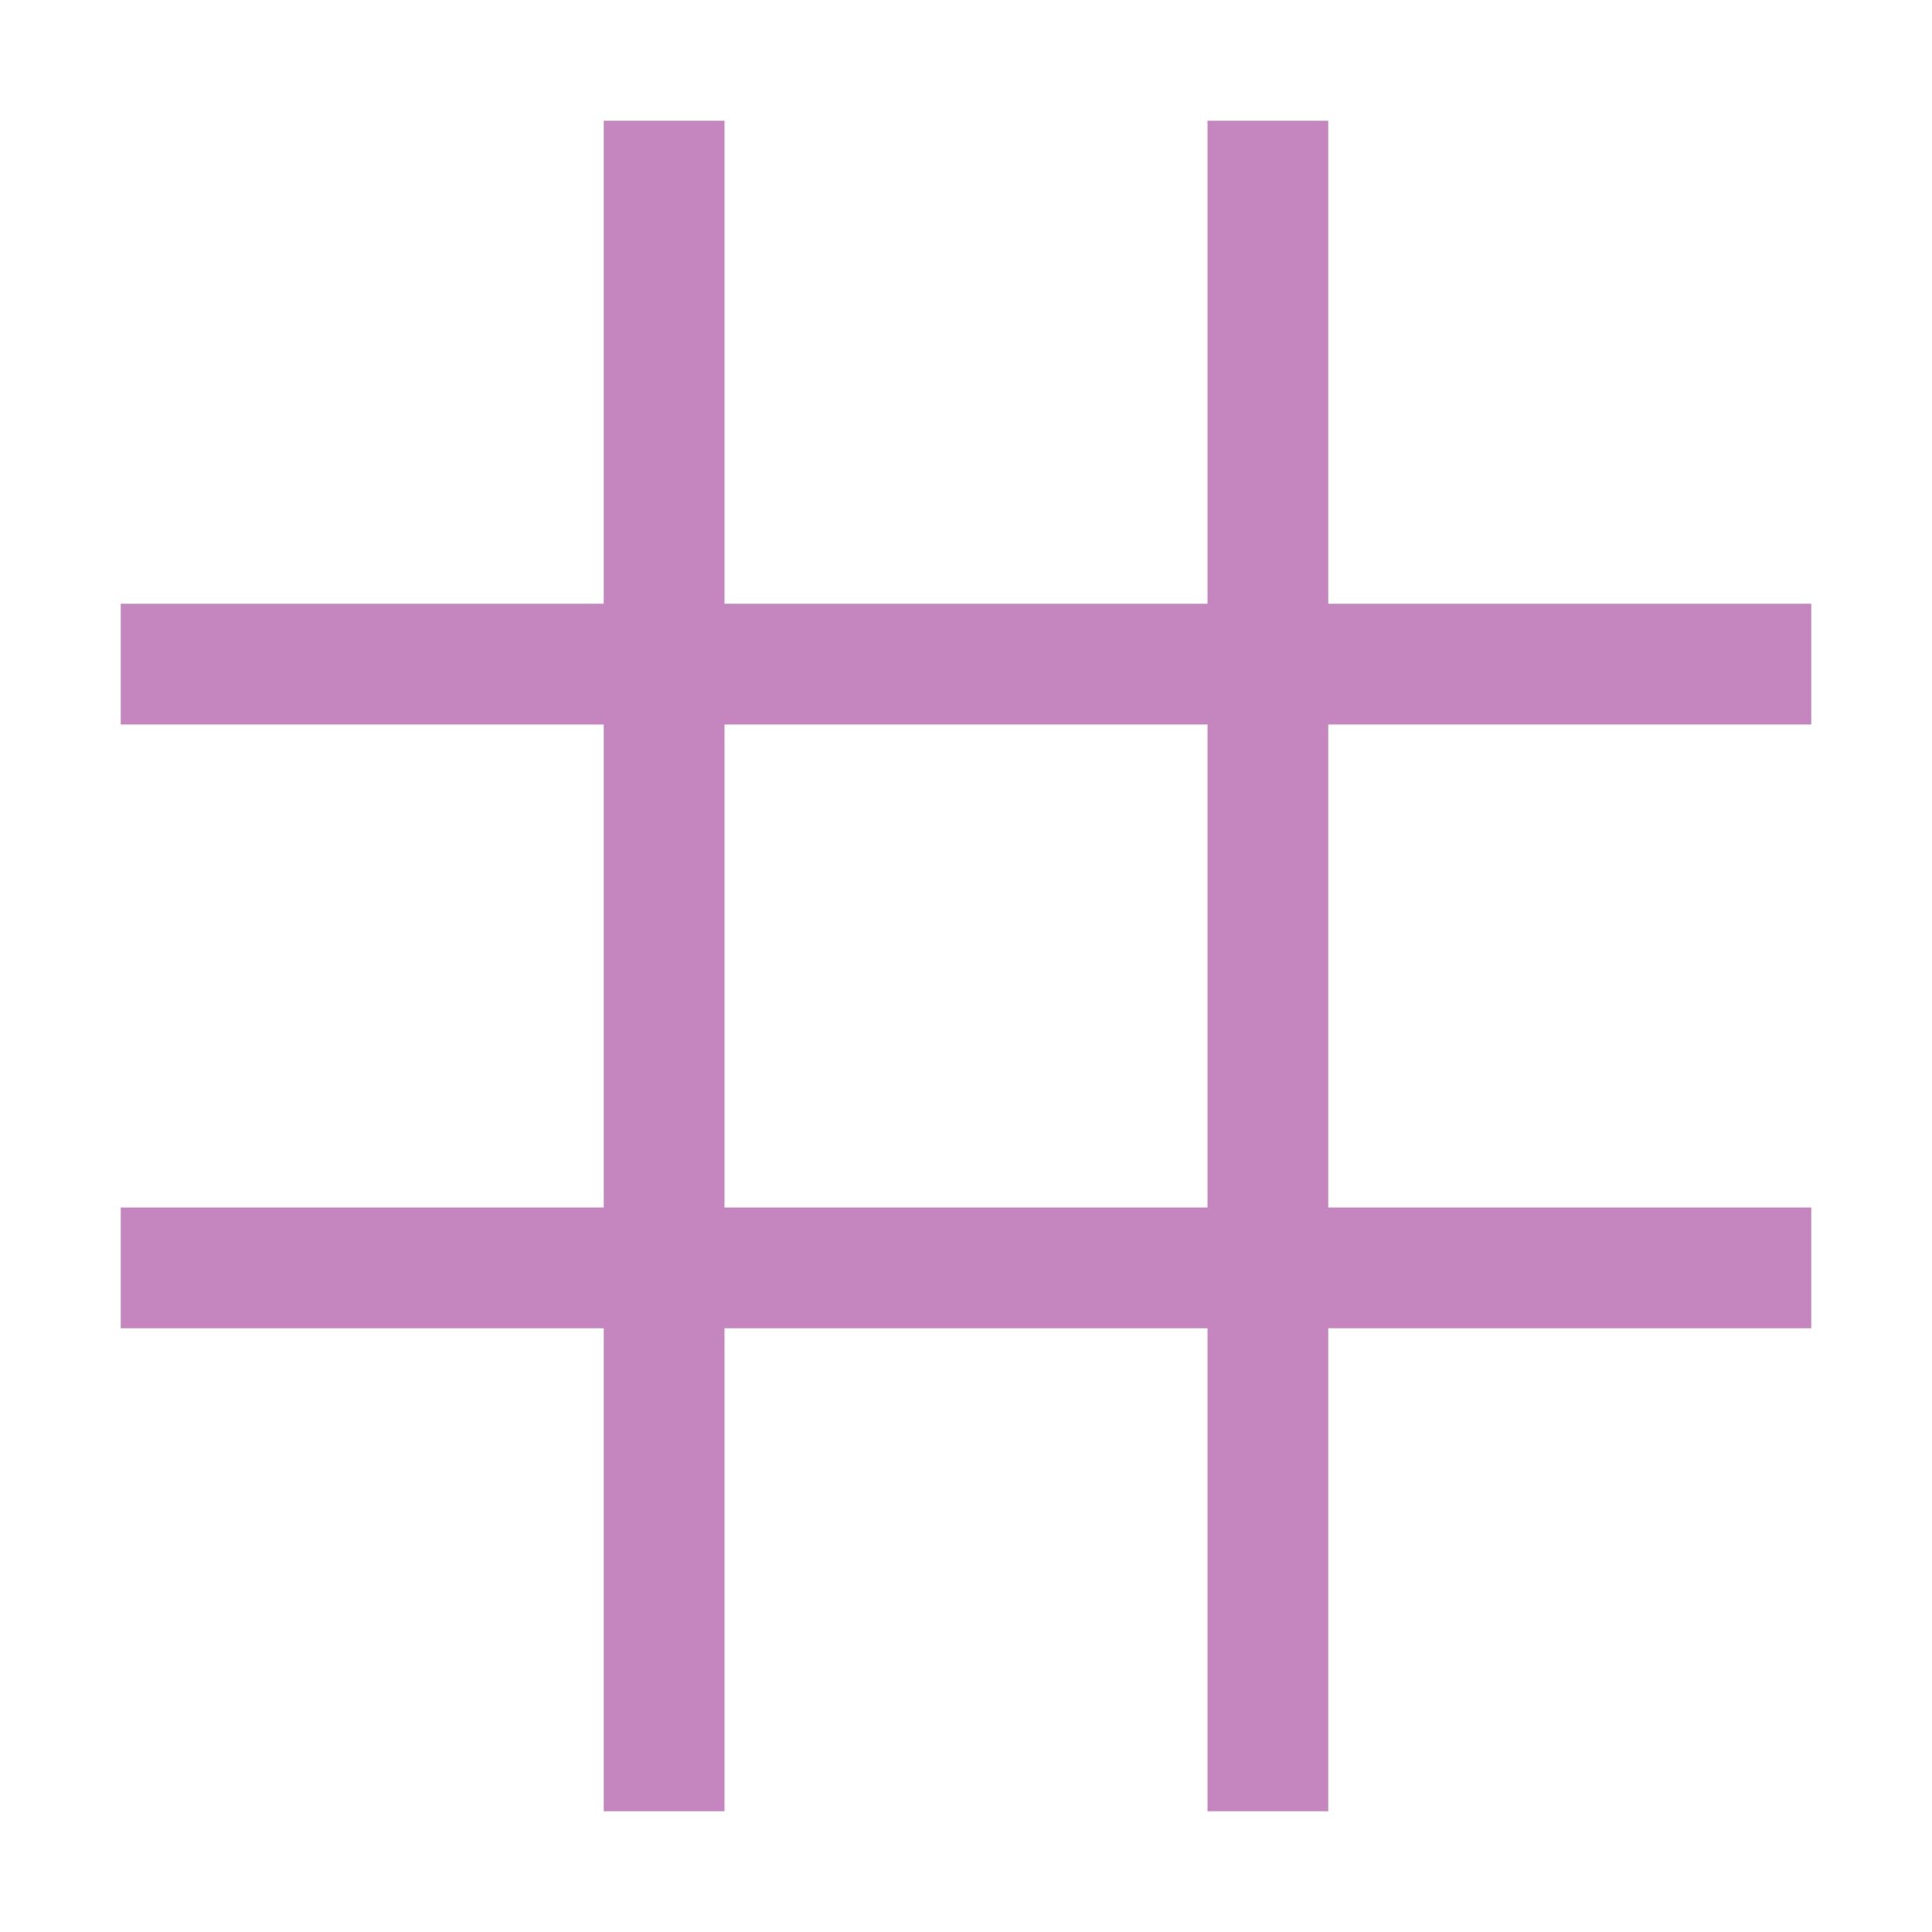
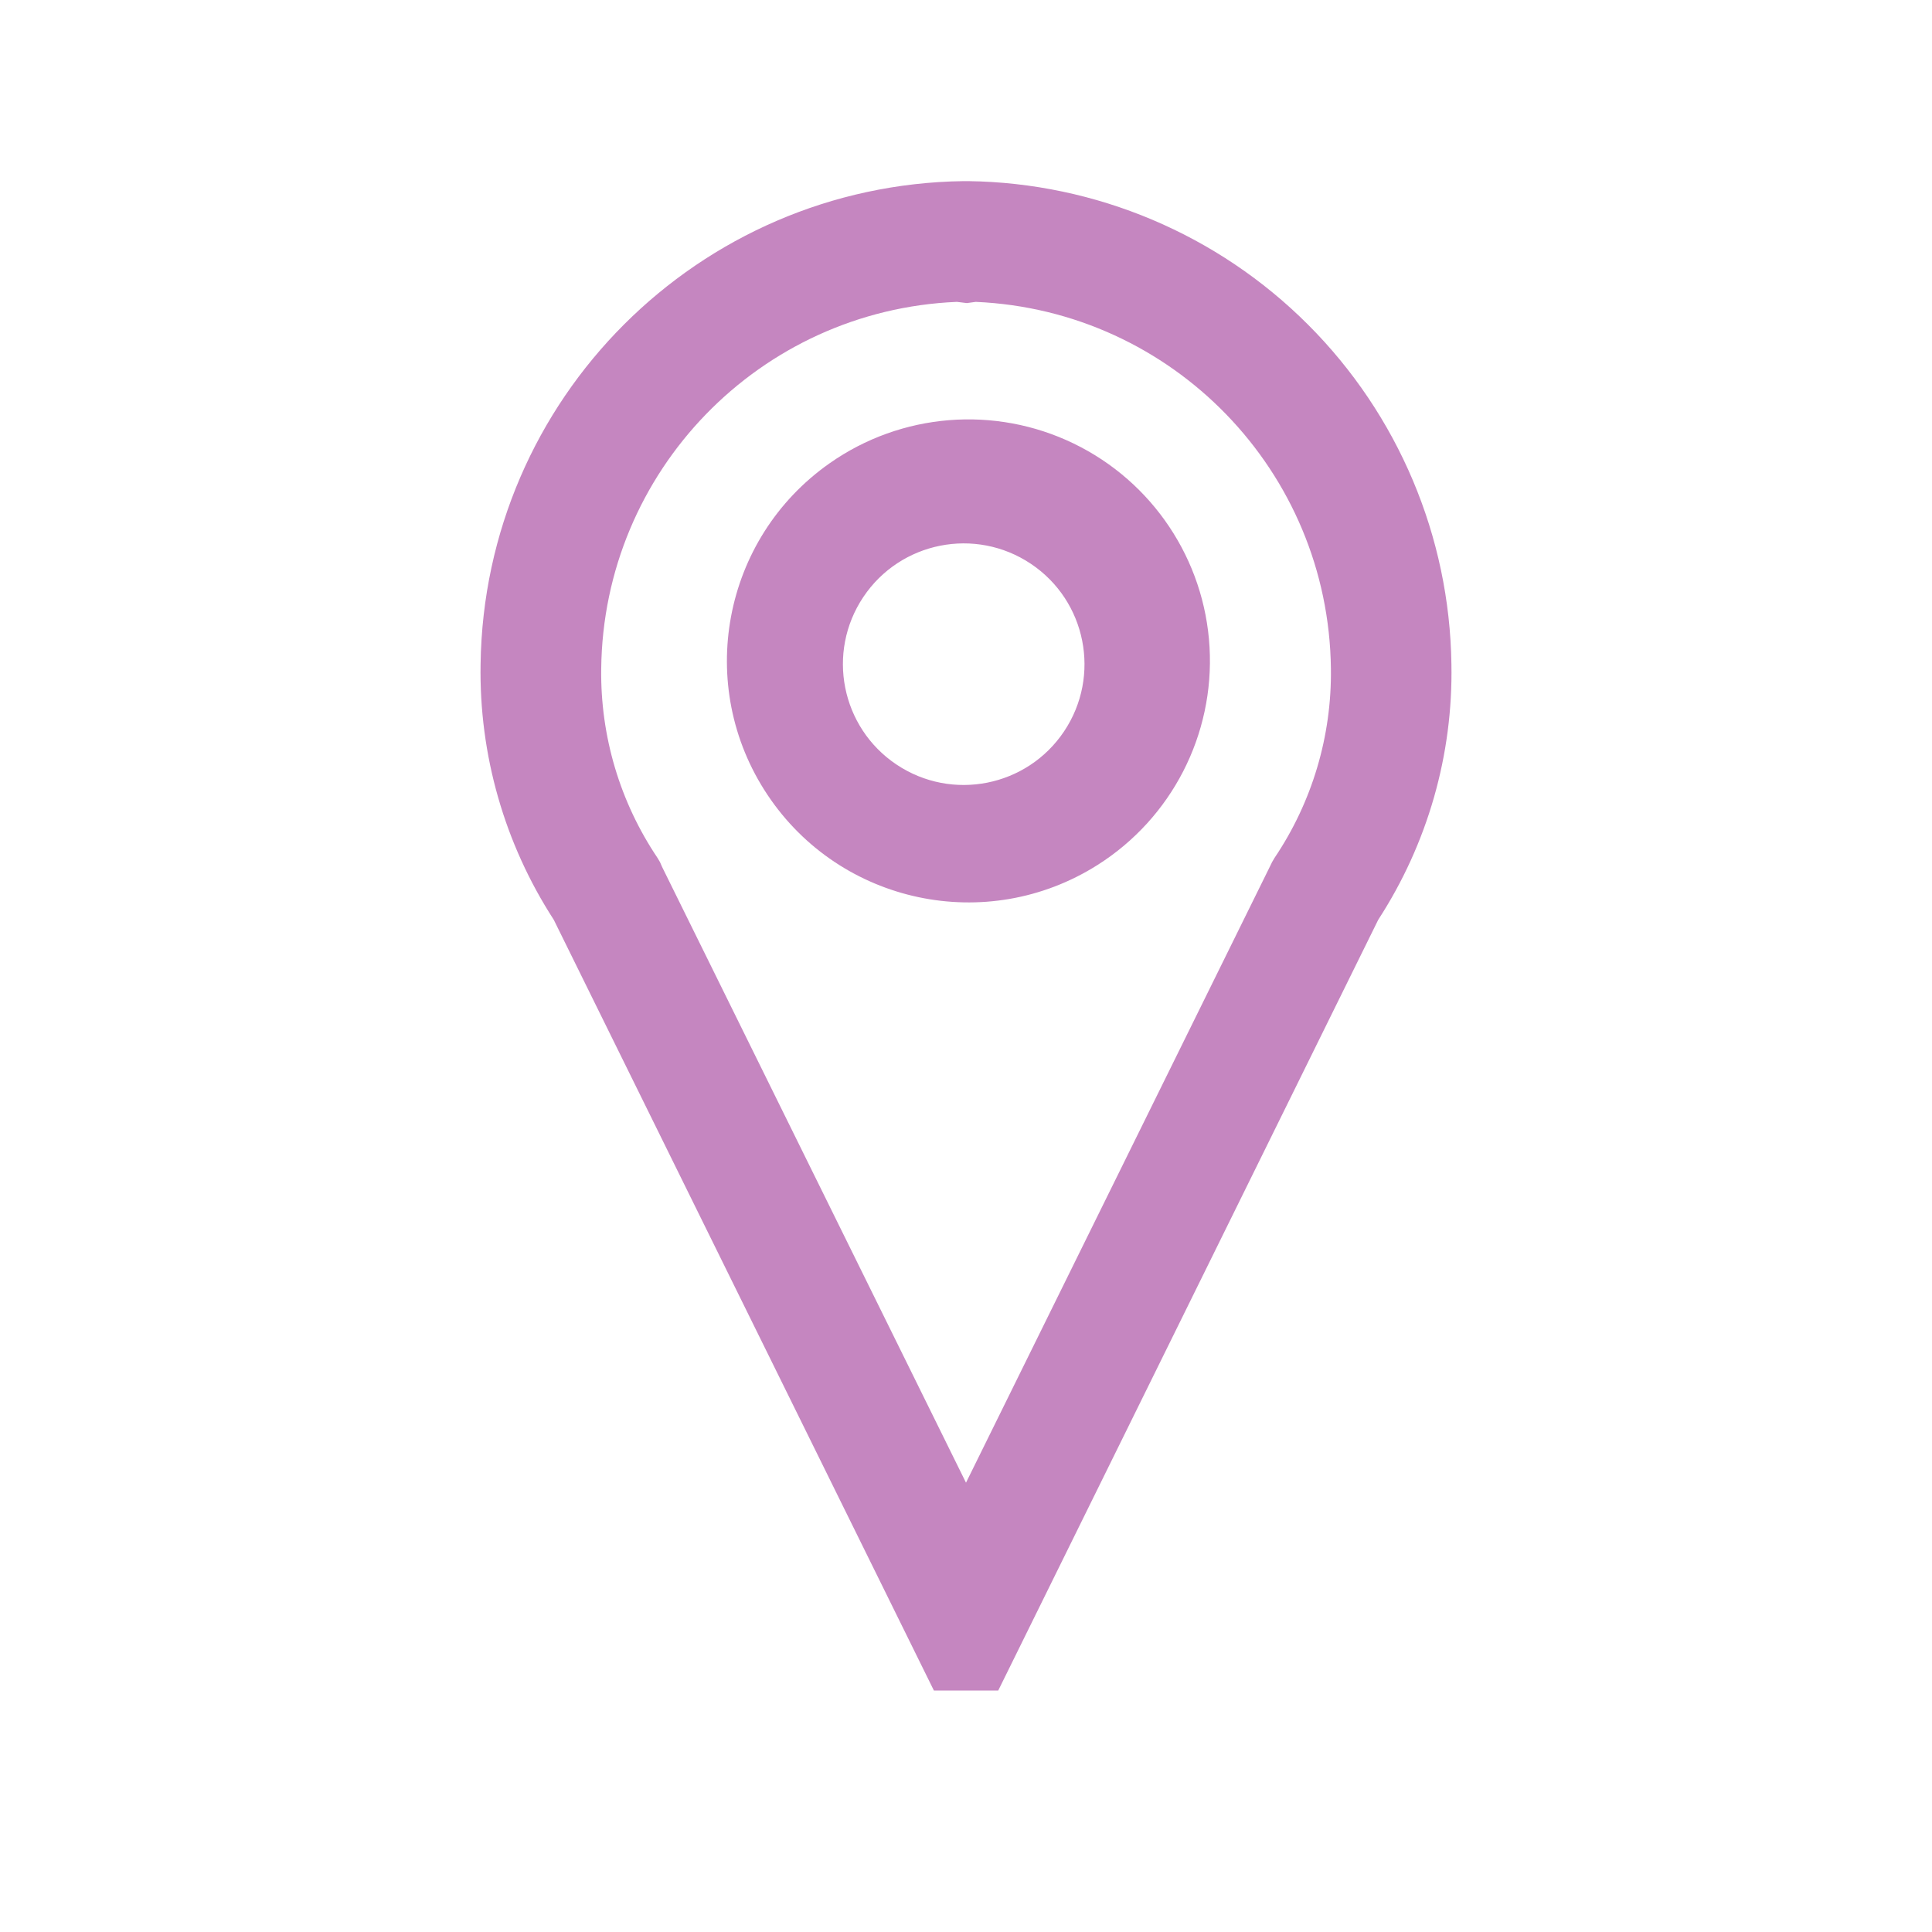
<svg xmlns="http://www.w3.org/2000/svg" width="16" height="16" viewBox="0 0 16 16" fill="#c586c0">
-   <path fill-rule="evenodd" clip-rule="evenodd" d="M11 1v4h4v1h-4v4h4v1h-4v4h-1v-4H6v4H5v-4H1v-1h4V6H1V5h4V1h1v4h4V1h1zM6 6v4h4V6H6z" />
+   <path fill-rule="evenodd" clip-rule="evenodd" d="M10.832 2.688A4.056 4.056 0 0 0 8.02 1.5h-.04a4.056 4.056 0 0 0-4 4c-.013.75.198 1.487.606 2.117L7.734 14h.533l3.147-6.383c.409-.63.62-1.367.606-2.117a4.056 4.056 0 0 0-1.188-2.812zM7.925 2.5l.082.01.074-.01a3.075 3.075 0 0 1 2.941 3.037 2.74 2.74 0 0 1-.467 1.568l-.02.034-.017.035L8 12.279l-2.517-5.1-.017-.039-.02-.034a2.74 2.74 0 0 1-.467-1.568A3.074 3.074 0 0 1 7.924 2.5zm.612 2.169a1 1 0 1 0-1.112 1.663 1 1 0 0 0 1.112-1.663zM6.87 3.837a2 2 0 1 1 2.22 3.326 2 2 0 0 1-2.22-3.326z" />
</svg>
